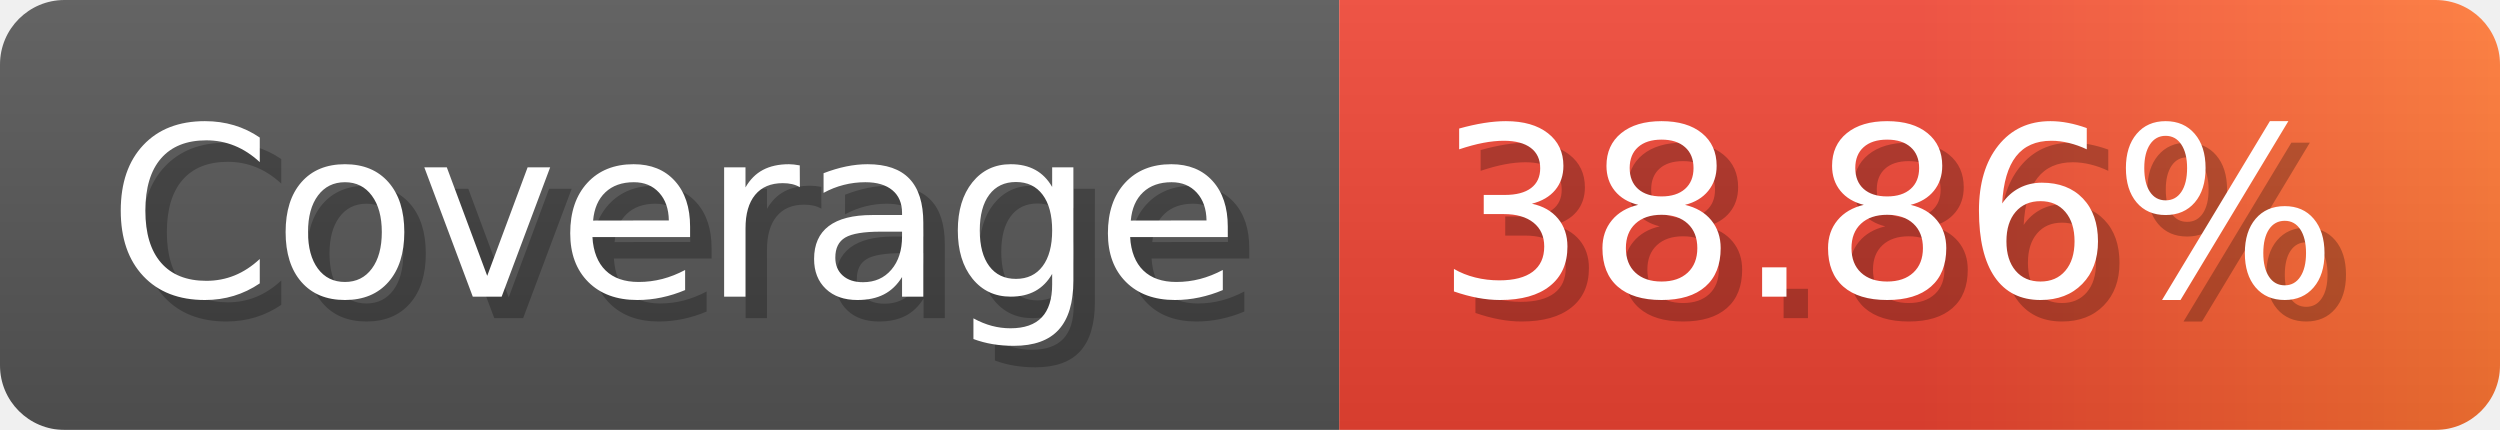
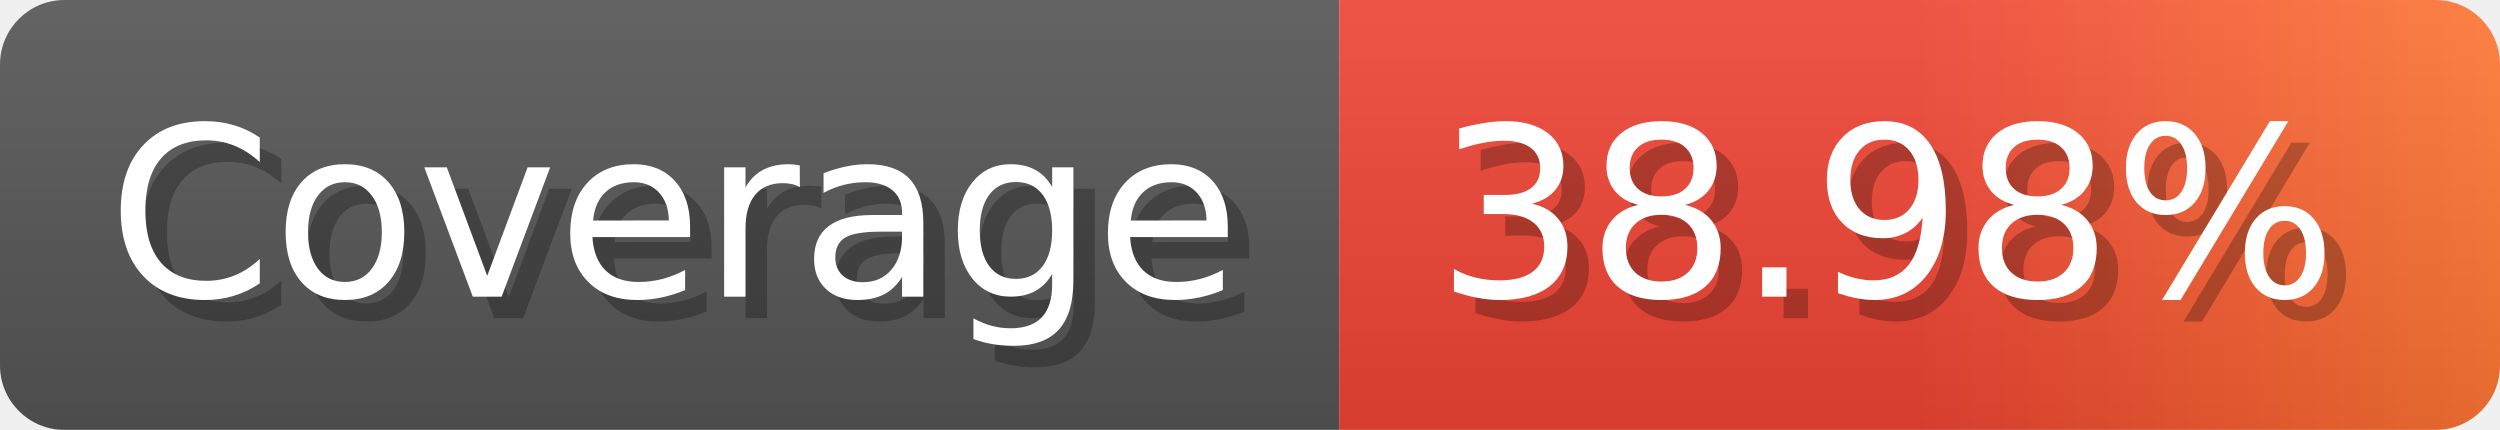
- <svg xmlns="http://www.w3.org/2000/svg" width="116.3" height="20" viewBox="0 0 1163 200" role="img" aria-label="Coverage: 38.86%">
+ <svg xmlns="http://www.w3.org/2000/svg" width="116.3" height="20" viewBox="0 0 1163 200" role="img" aria-label="Coverage: 38.98%">
  <linearGradient id="a" x2="0" y2="100%">
    <stop offset="0" stop-opacity=".1" stop-color="#EEE" />
    <stop offset="1" stop-opacity=".1" />
  </linearGradient>
  <mask id="m">
    <rect width="1163" height="200" rx="30" fill="#FFF" />
  </mask>
  <g mask="url(#m)">
    <rect width="623" height="200" fill="#555" />
    <rect width="540" height="200" fill="url(#x)" x="623" />
    <rect width="1163" height="200" fill="url(#a)" />
  </g>
  <g aria-hidden="true" fill="#fff" text-anchor="start" font-family="Verdana,DejaVu Sans,sans-serif" font-size="110">
    <text x="60" y="148" textLength="523" fill="#000" opacity="0.25">Coverage</text>
    <text x="50" y="138" textLength="523">Coverage</text>
-     <text x="678" y="148" textLength="440" fill="#000" opacity="0.25">38.86%</text>
-     <text x="668" y="138" textLength="440">38.86%</text>
+     <text x="678" y="148" textLength="440" fill="#000" opacity="0.25">38.98%</text>
+     <text x="668" y="138" textLength="440">38.98%</text>
  </g>
  <linearGradient id="x" x1="0%" y1="0%" x2="100%" y2="0%">
    <stop offset="0%" style="stop-color:#E43" />
    <stop offset="50%" style="stop-color:#E43" />
    <stop offset="100%" style="stop-color:#F73" />
  </linearGradient>
</svg>
